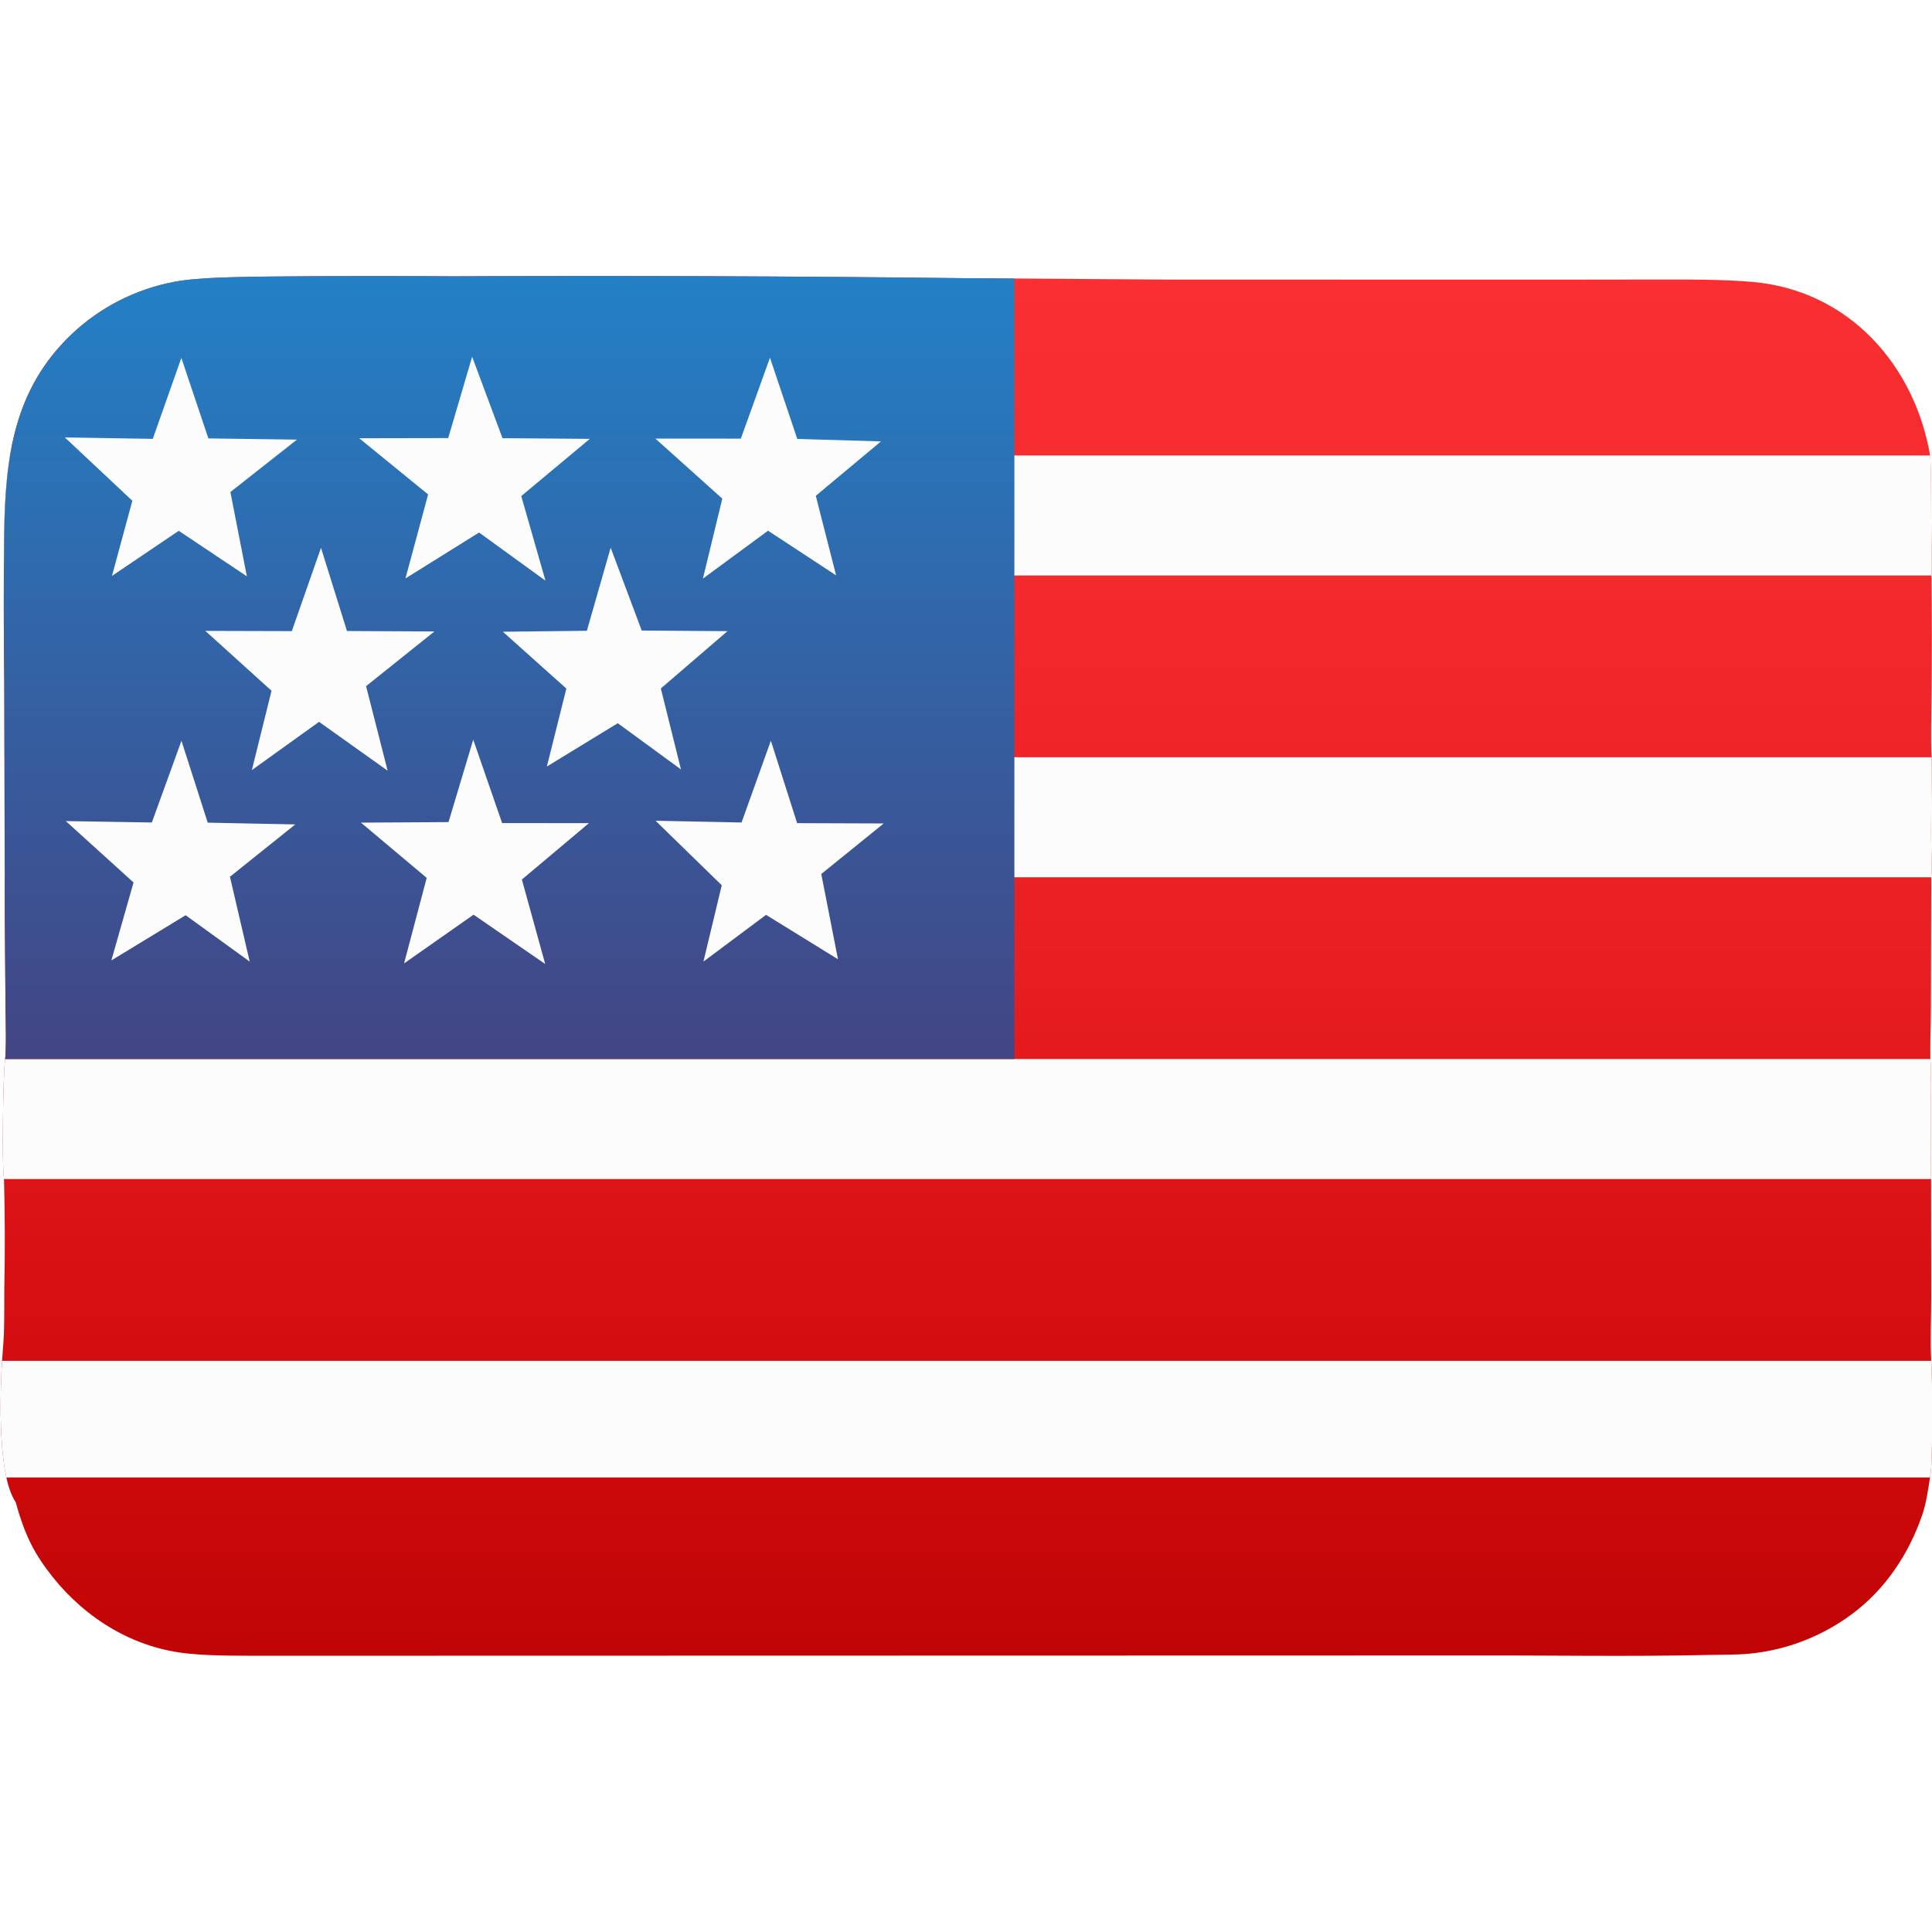
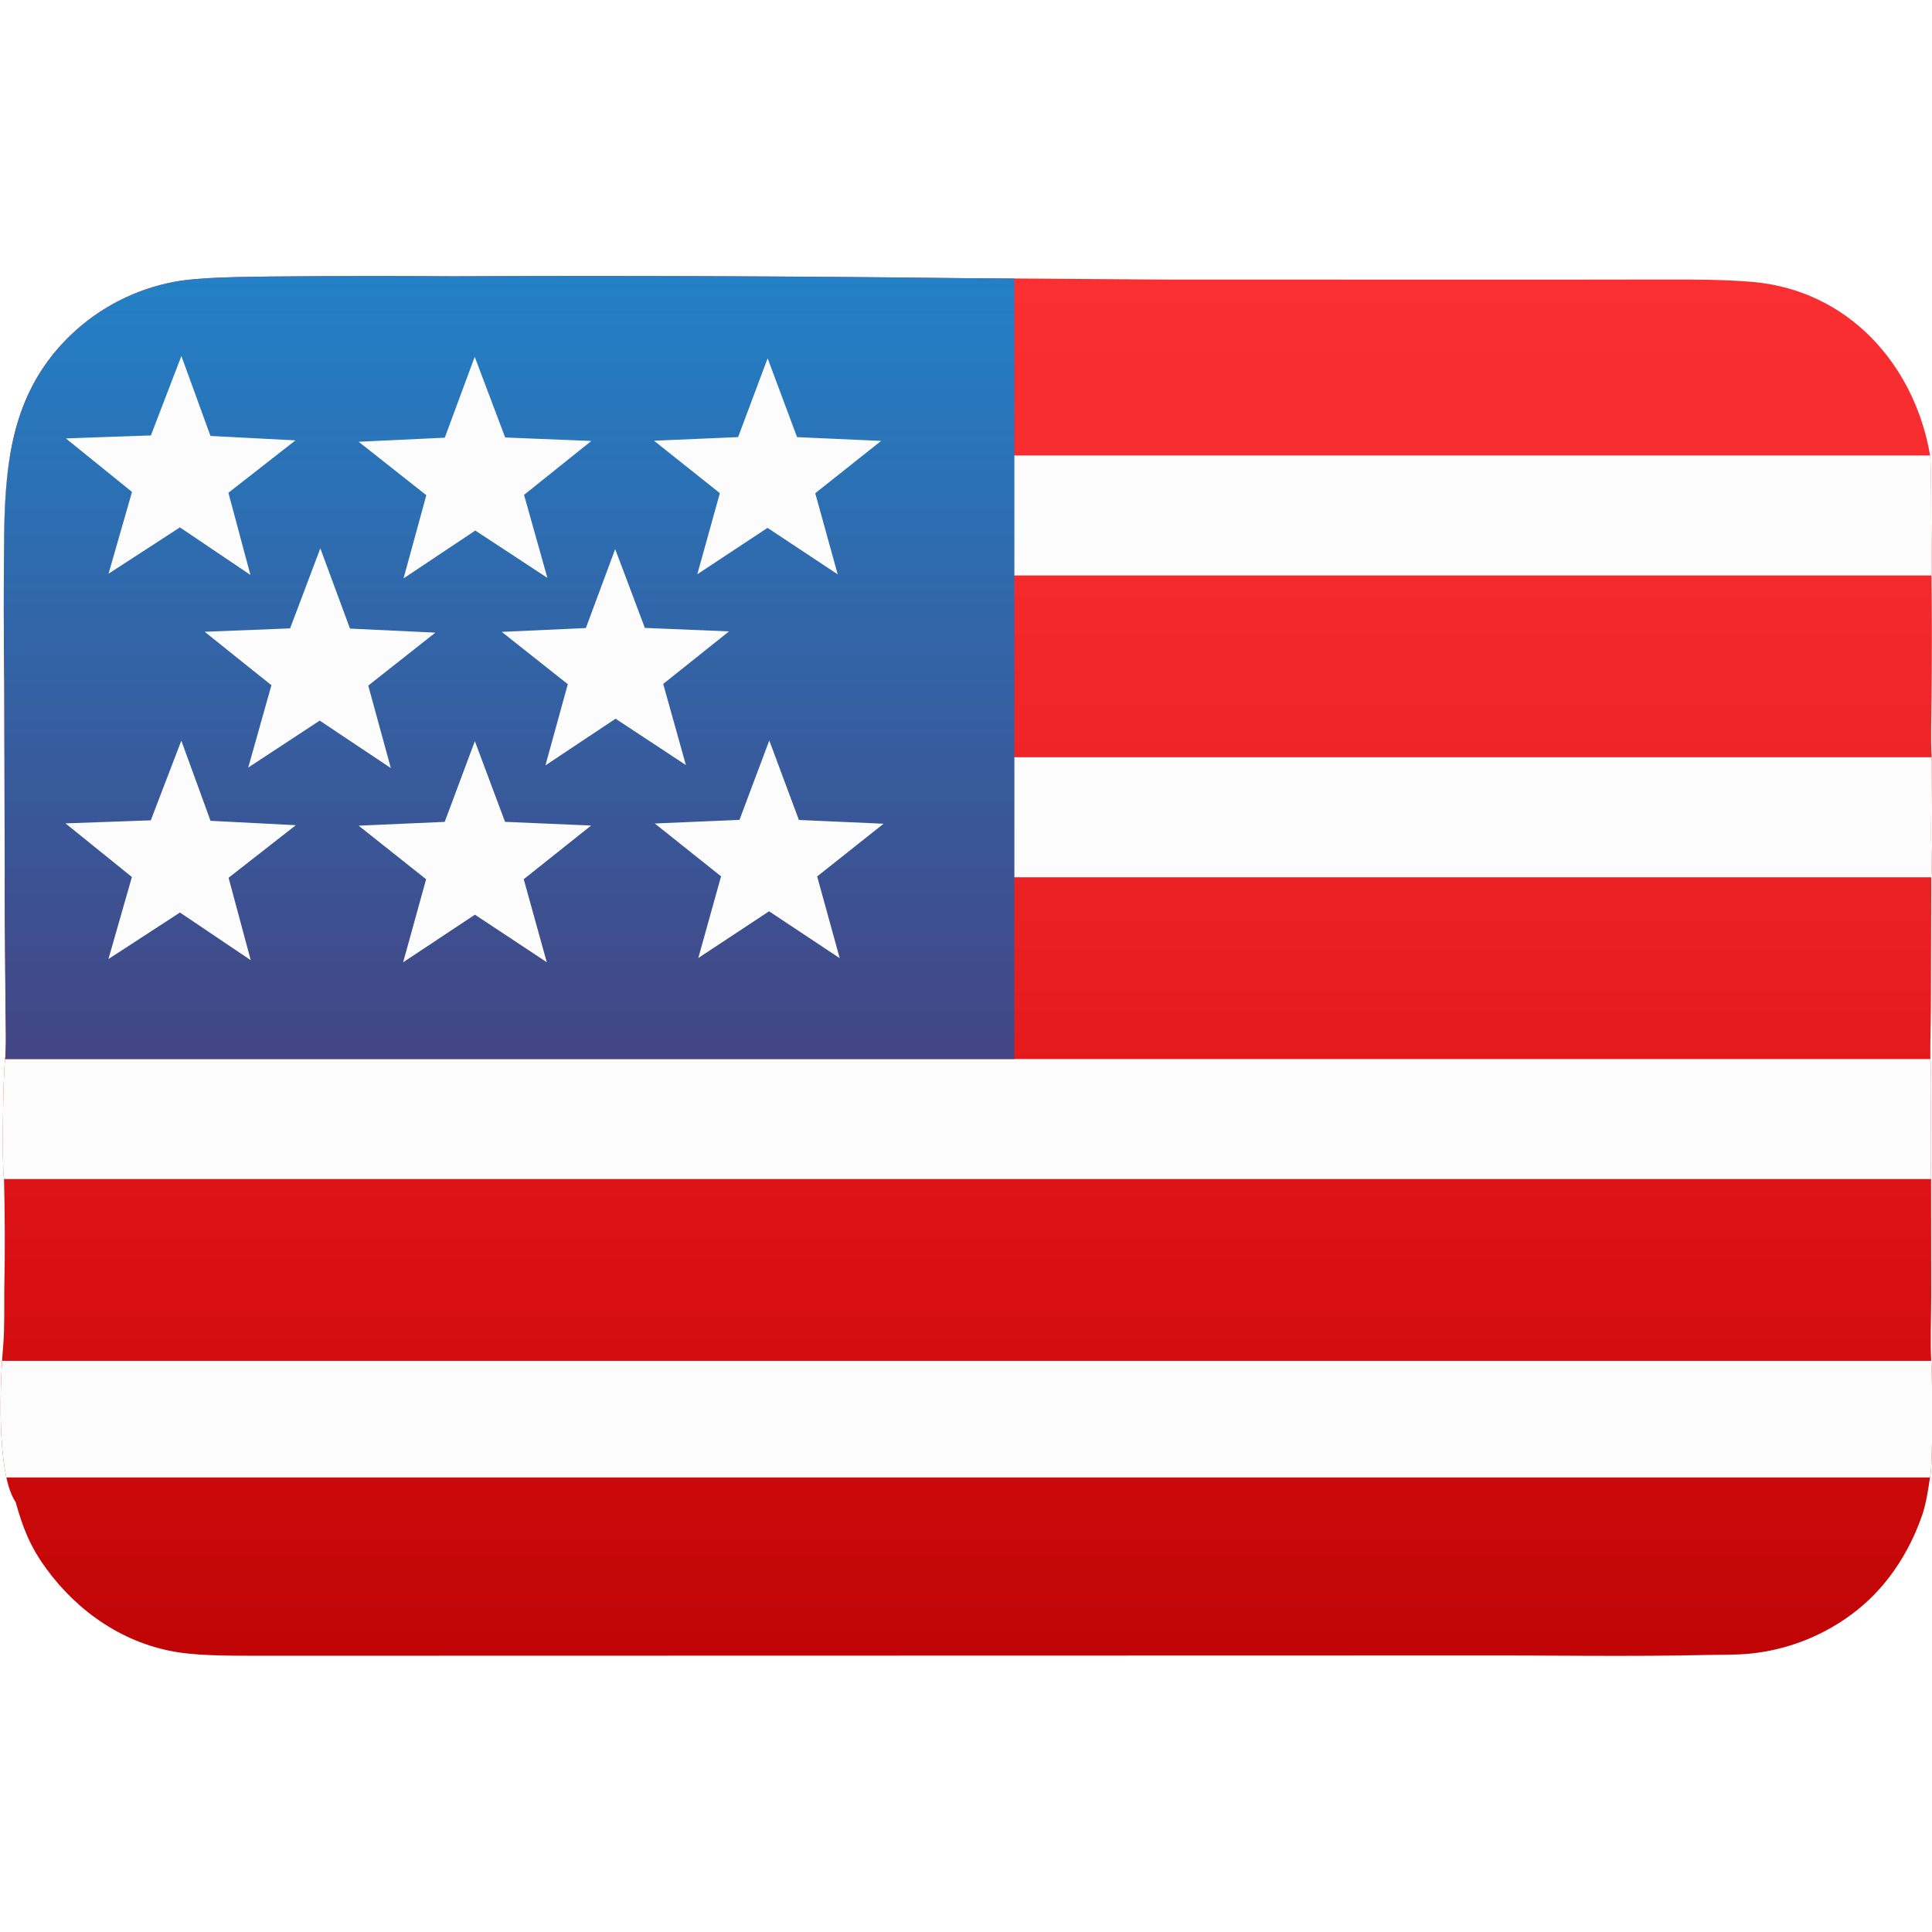
<svg xmlns="http://www.w3.org/2000/svg" width="1024" height="1024" viewBox="0 0 1024 1024">
  <g transform="translate(-7.6708 -9.4613) scale(1.81773)">
    <defs>
      <linearGradient id="redGradient" gradientUnits="userSpaceOnUse" x1="0" y1="86" x2="0" y2="488">
        <stop offset="0" stop-color="#F92F32" />
        <stop offset=".22" stop-color="#F3292B" />
        <stop offset=".48" stop-color="#E91F22" />
        <stop offset=".72" stop-color="#D91013" />
        <stop offset="1" stop-color="#C00405" />
      </linearGradient>
      <linearGradient id="blueGradient" gradientUnits="userSpaceOnUse" x1="0" y1="86" x2="0" y2="314">
        <stop offset="0" stop-color="#2380C6" />
        <stop offset="1" stop-color="#434584" />
      </linearGradient>
      <clipPath id="flagClip">
        <path d="M5.63 314.93C6.14 310.93 5.87 303.37 5.83 299.08L5.62 272.18 5.47 204.92C5.28 190.08 5.27 175.25 5.44 160.41C5.81 138.65 8.16 118.9 24.95 102.8C33.26 94.88 43.69 89.53 54.98 87.39C62.43 85.98 74.53 85.99 82.34 85.84C100.37 85.67 118.4 85.65 136.43 85.77C186.11 85.55 235.78 85.73 285.45 86.32L345.26 86.73 457.23 86.75 489.9 86.71C498.32 86.71 506.73 86.69 515.13 87.4C543.16 89.79 562.58 111.55 567.06 138.31C567.42 146.39 567.25 154.7 567.39 162.81C567.42 164.37 567.58 171.85 567.41 172.83C567.54 184.71 567.54 196.58 567.43 208.46C567.4 213.49 567.13 221.01 567.46 225.88L567.28 248.29C567.28 251.5 567.58 257.94 567.35 260.72L567.24 299.25C567.21 304.14 567 309.2 567.08 314.04C567.38 316.94 567.1 320.47 567.17 323.49C567.37 331.75 567.01 340.26 567.29 348.49L567.33 383.35C567.33 388.85 567.03 396.42 567.32 401.62C567.67 406.04 567.91 432.86 566.96 436.13C566.46 439.47 565.84 443.62 564.76 446.79C560.81 458.37 553.89 468.73 544.04 475.98C535.38 482.38 525.15 486.32 514.43 487.38C510.44 487.77 506.41 487.67 502.41 487.76C479.39 488.29 456.37 487.85 433.35 487.92L254.38 487.96 119.98 487.99 81.14 488C73.46 487.96 63.77 488.13 56.39 487.02C40.64 484.65 27.07 475.4 17.76 462.66C13 456.16 10.92 450.81 8.78 443.19C3.04 434.81 4.28 407.47 5.18 397.04C5.57 393.06 5.42 385.29 5.47 381.04C5.7 370.24 5.66 359.43 5.38 348.62C4.71 345.5 5.14 318.91 5.63 314.93Z" />
      </clipPath>
    </defs>
    <g clip-path="url(#flagClip)">
      <rect x="0" y="80" width="576" height="414" fill="url(#redGradient)" />
      <path fill="#FCFCFC" d="M0 138H576V173H0ZM0 226H576V261H0ZM0 314H576V349H0ZM0 402H576V436H0Z" />
      <rect x="-20" y="70" width="320" height="244" fill="url(#blueGradient)" />
-       <path fill="#FCFCFC" d="M57.1 109.56L64.98 133.04L90.81 133.39L71.4 148.67L76.2 173.25L56.34 159.98L36.87 173.13L42.81 151.22L23.13 132.75L48.77 133.17ZM141.89 109.22L150.74 132.97L176.2 133.17L156.21 149.85L163.27 174.52L143.91 160.48L122.45 173.86L129.05 149.37L108.96 132.99L134.91 132.94ZM228.73 109.51L236.69 133.19L261.1 133.91L242.09 149.78L248.02 172.98L228.17 159.95L209.18 173.92L214.83 150.6L195.32 133.09L220.24 133.1ZM97.82 164.94L105.39 189.2L130.89 189.33L110.96 205.28L117.25 229.93L97.25 215.68L77.66 229.75L83.39 206.62L64.09 189.16L89.31 189.23ZM182.28 164.9L191.33 189.06L216.34 189.24L196.91 205.95L202.78 229.56L184.35 216.08L163.68 228.71L169.36 205.98L150.85 189.41L175.34 189.13ZM57.13 221.2L64.79 245.08L90.32 245.59L71.27 260.85L77.03 285.59L58.35 272.07L36.69 285.25L43.16 262.52L23.41 244.62L48.5 245.03ZM142.21 220.88L150.63 245.2L175.95 245.22L156.39 261.66L163.19 286.29L142.3 271.91L122.04 286.12L128.64 261.18L109.47 245.07L135 244.92ZM228.99 221.18L236.65 245.22L261.9 245.31L243.69 260.05L248.56 284.91L227.59 271.96L209.33 285.59L214.67 263.33L195.37 244.52L220.45 245.03Z" />
+       <path fill="#FCFCFC" d="M23.43 133.04L48.22 132.17L57.11 109.01L65.59 132.32L90.37 133.61L70.82 148.89L77.24 172.85L56.68 158.98L35.87 172.49L42.71 148.64ZM108.79 134.01L133.91 132.83L142.64 109.25L151.52 132.77L176.65 133.78L157.02 149.5L163.83 173.71L142.81 159.9L121.89 173.85L128.53 149.6ZM194.92 133.71L219.44 132.66L228.05 109.68L236.63 132.67L261.15 133.76L241.93 149.02L248.48 172.68L228.02 159.12L207.54 172.65L214.12 149ZM63.9 189.42L88.81 188.43L97.62 165.1L106.27 188.49L131.17 189.67L111.6 205.11L118.18 229.16L97.44 215.32L76.6 229.01L83.36 205.01ZM150.52 189.45L175.05 188.33L183.6 165.31L192.25 188.29L216.79 189.31L197.6 204.63L204.22 228.29L183.71 214.77L163.26 228.38L169.78 204.7ZM23.32 245.29L48.19 244.4L57.09 221.16L65.61 244.54L90.47 245.82L70.87 261.15L77.33 285.18L56.69 271.28L35.83 284.86L42.68 260.93ZM108.8 245.96L133.89 244.85L142.68 221.32L151.48 244.84L176.58 245.92L156.93 261.57L163.65 285.77L142.7 271.91L121.77 285.79L128.47 261.58ZM195.14 245.32L219.84 244.27L228.53 221.12L237.16 244.29L261.86 245.39L242.49 260.76L249.07 284.6L228.47 270.92L207.83 284.55L214.47 260.73Z" />
    </g>
  </g>
</svg>
